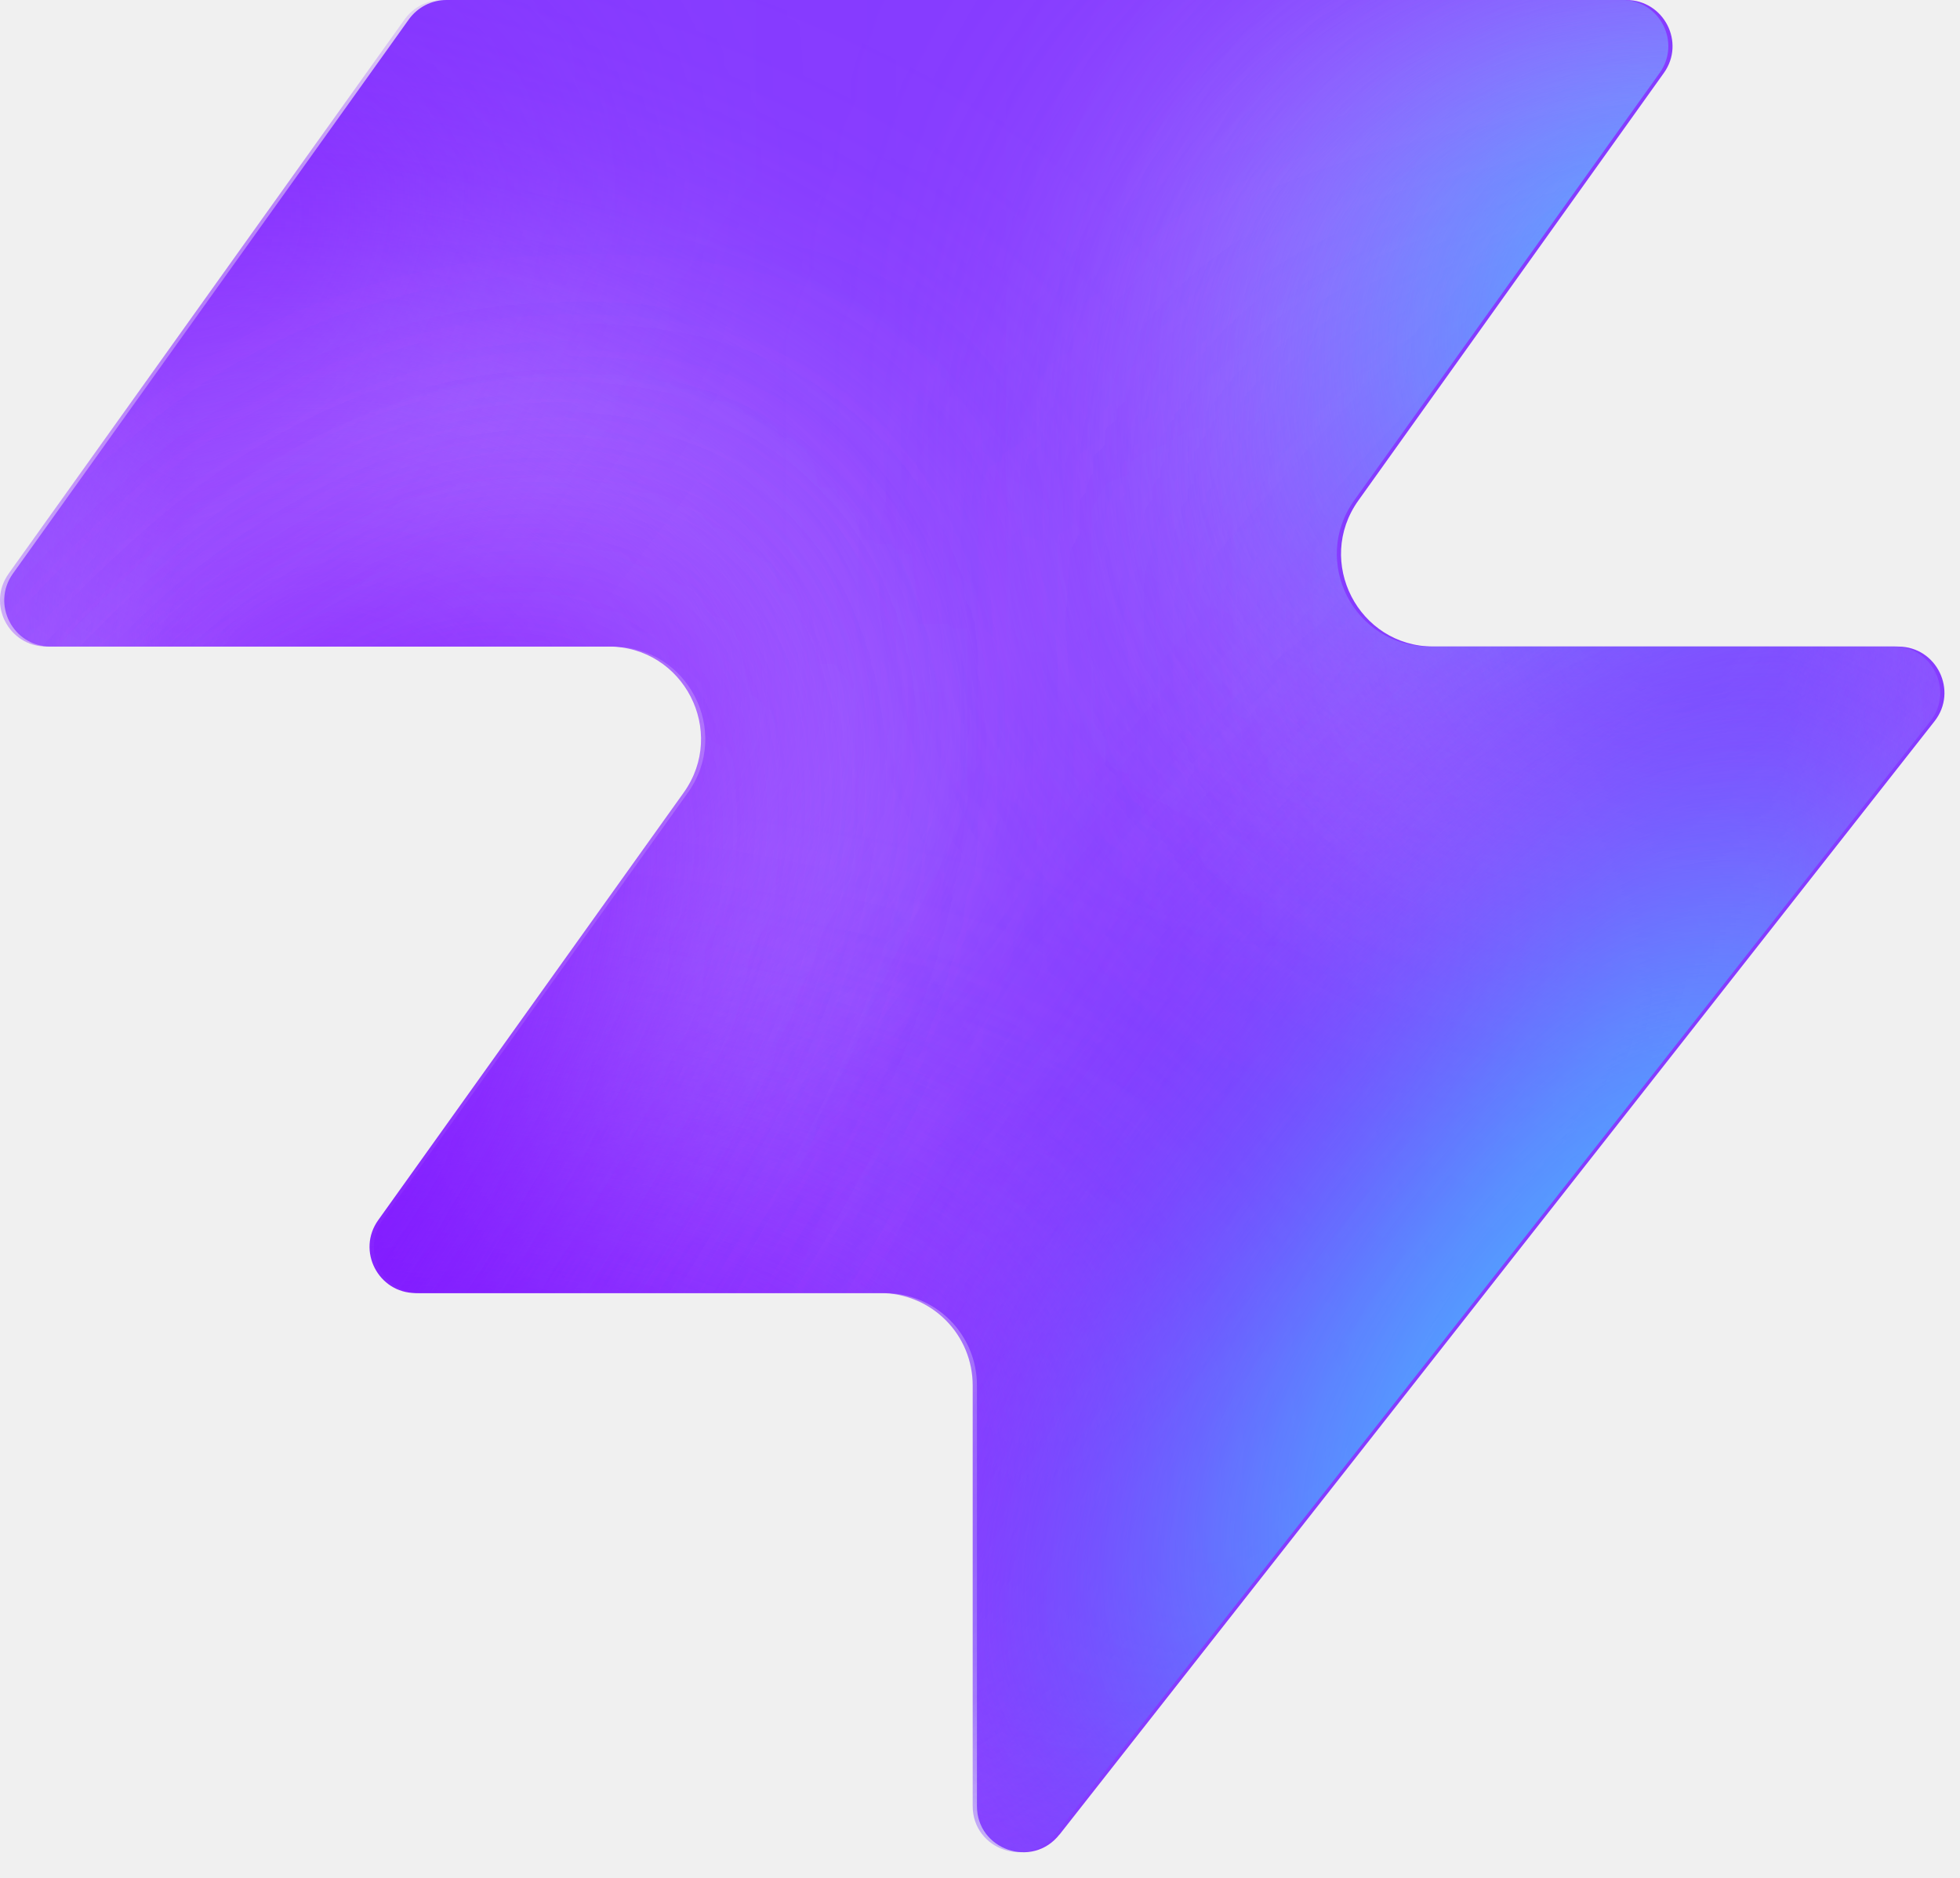
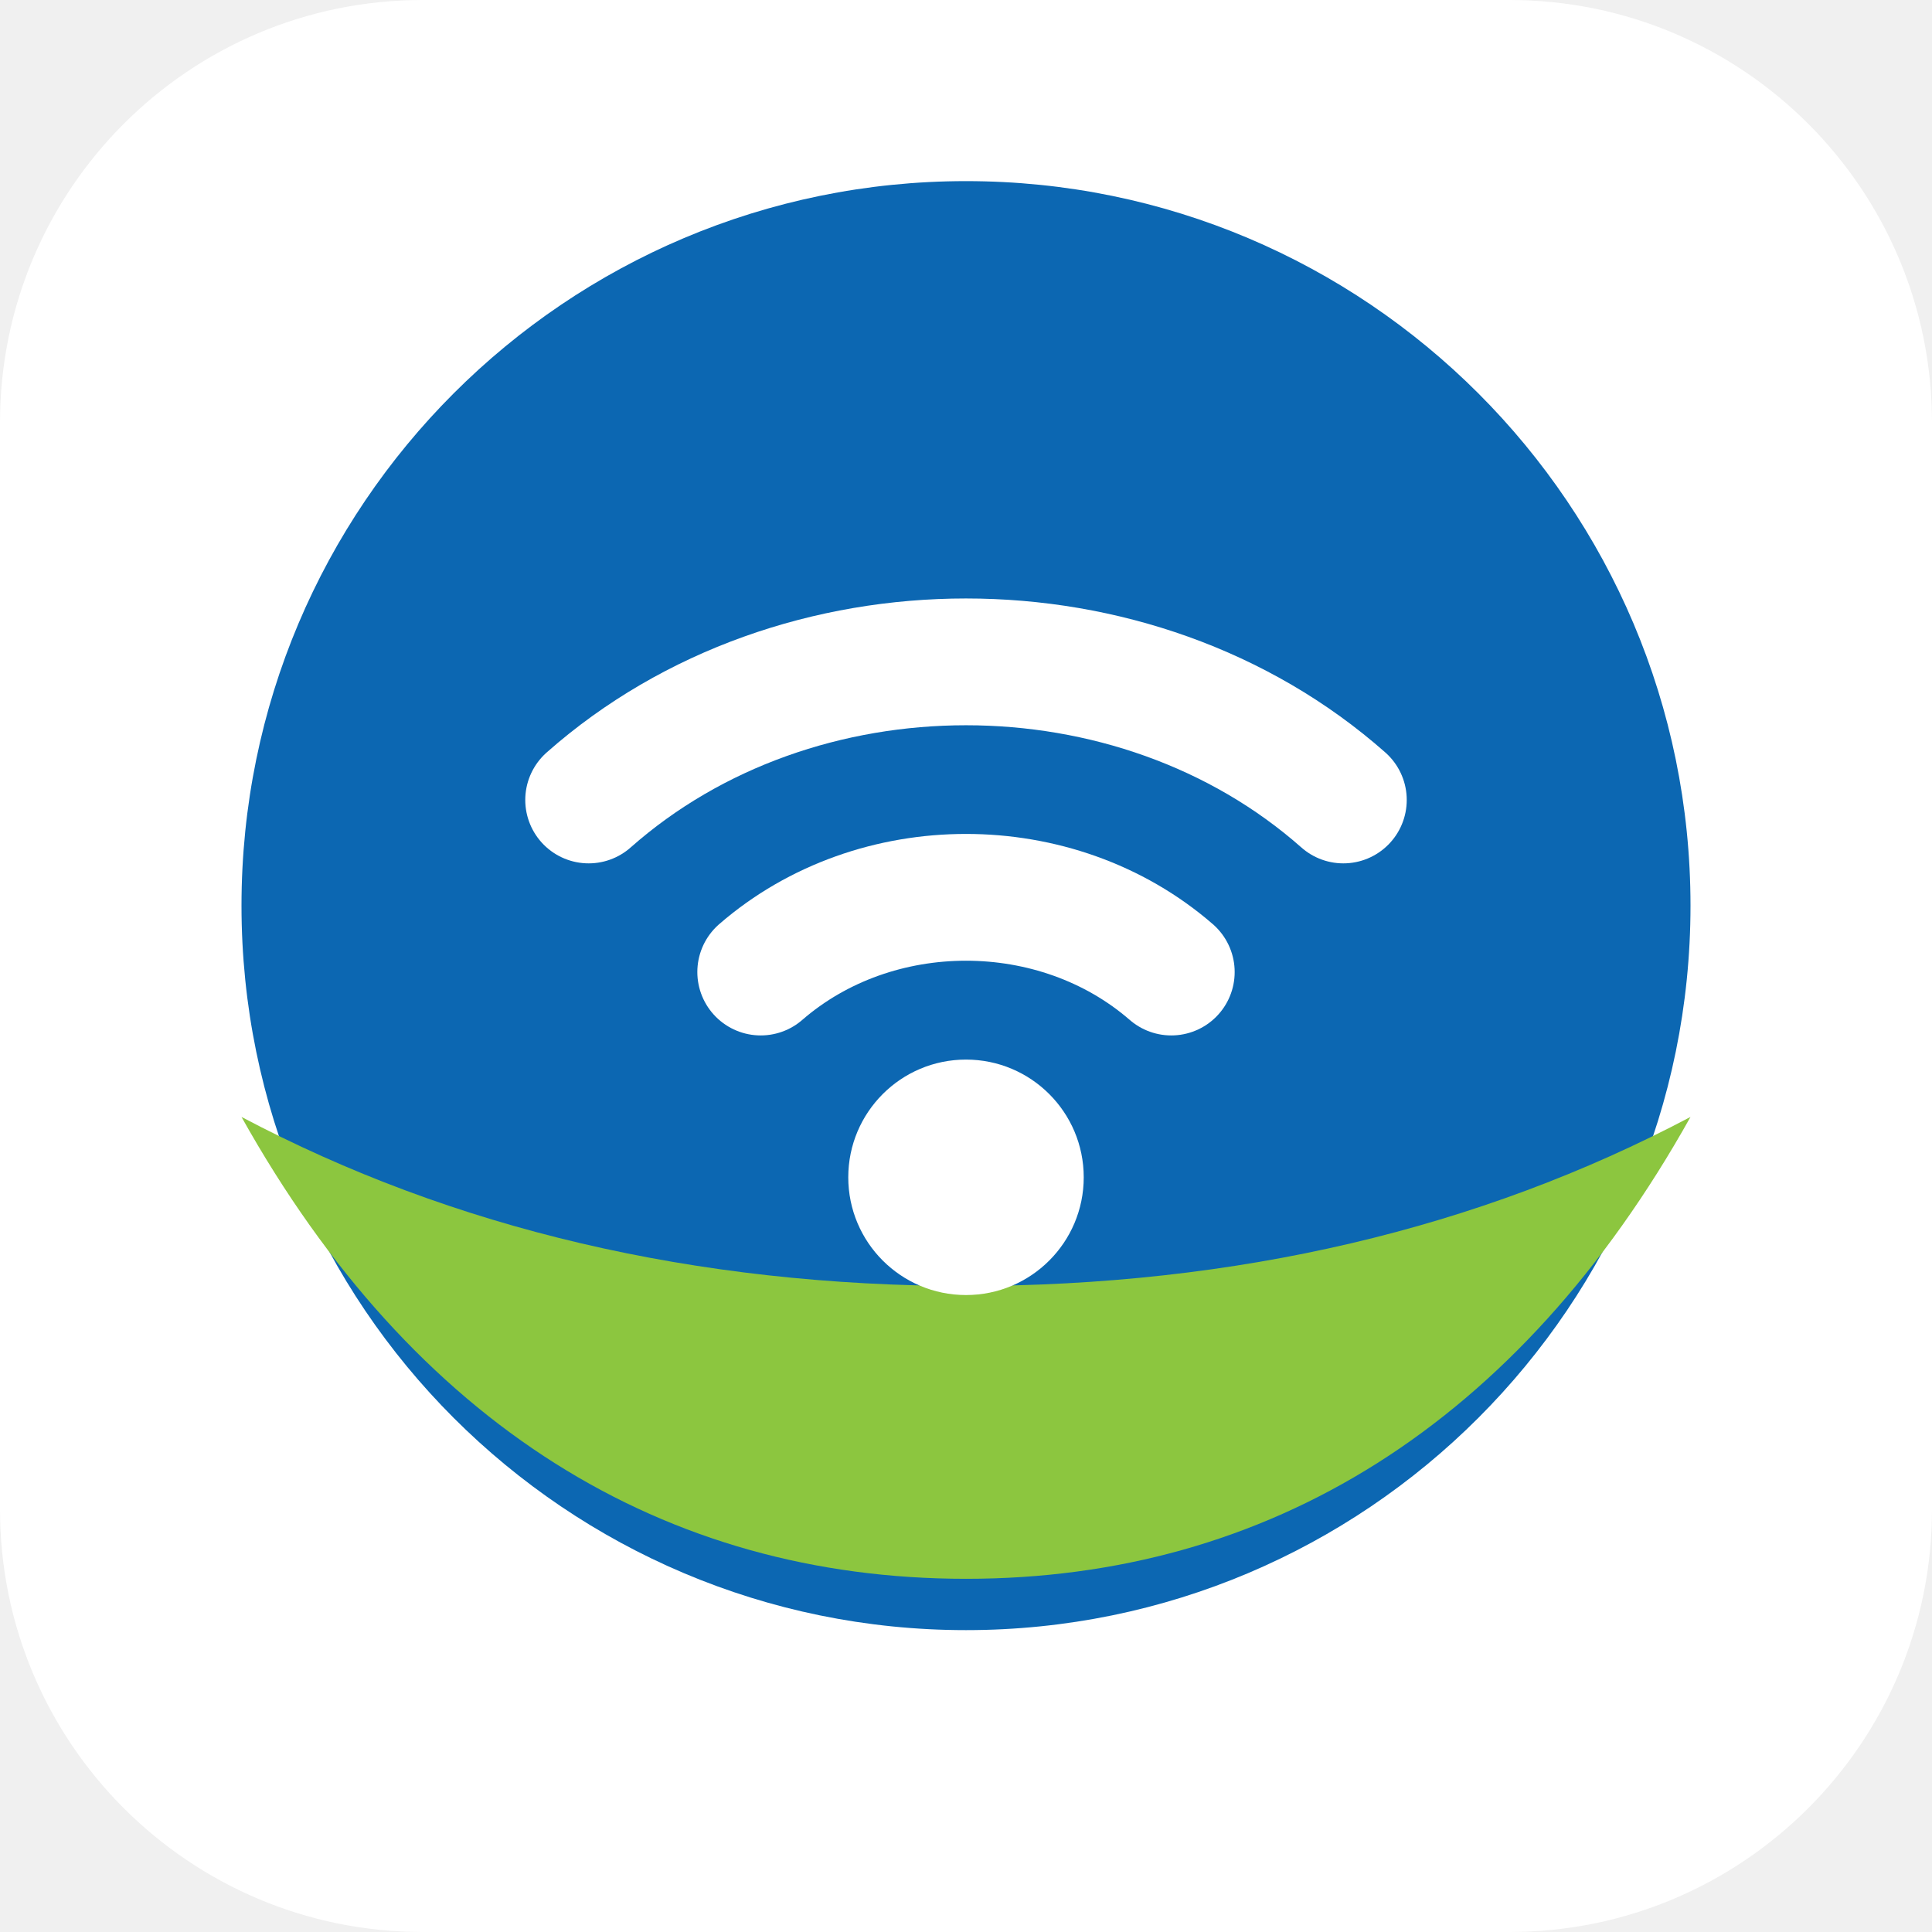
- <svg xmlns="http://www.w3.org/2000/svg" width="48" height="46" fill="none" viewBox="0 0 48 46">
-   <path fill="#863bff" d="M25.946 44.938c-.664.845-2.021.375-2.021-.698V33.937a2.26 2.26 0 0 0-2.262-2.262H10.287c-.92 0-1.456-1.04-.92-1.788l7.48-10.471c1.07-1.497 0-3.578-1.842-3.578H1.237c-.92 0-1.456-1.04-.92-1.788L10.013.474c.214-.297.556-.474.92-.474h28.894c.92 0 1.456 1.04.92 1.788l-7.48 10.471c-1.07 1.498 0 3.579 1.842 3.579h11.377c.943 0 1.473 1.088.89 1.83L25.947 44.94z" style="fill:#863bff;fill:color(display-p3 .525 .23 1);fill-opacity:1" />
-   <mask id="a" width="48" height="46" x="0" y="0" maskUnits="userSpaceOnUse" style="mask-type:alpha">
-     <path fill="#000" d="M25.842 44.938c-.664.844-2.021.375-2.021-.698V33.937a2.26 2.26 0 0 0-2.262-2.262H10.183c-.92 0-1.456-1.04-.92-1.788l7.48-10.471c1.07-1.498 0-3.579-1.842-3.579H1.133c-.92 0-1.456-1.04-.92-1.787L9.91.473c.214-.297.556-.474.92-.474h28.894c.92 0 1.456 1.04.92 1.788l-7.48 10.471c-1.07 1.498 0 3.578 1.842 3.578h11.377c.943 0 1.473 1.088.89 1.832L25.843 44.94z" style="fill:#000;fill-opacity:1" />
-   </mask>
-   <g mask="url(#a)">
-     <g filter="url(#b)">
-       <ellipse cx="5.508" cy="14.704" fill="#ede6ff" rx="5.508" ry="14.704" style="fill:#ede6ff;fill:color(display-p3 .927 .903 1);fill-opacity:1" transform="matrix(.00324 1 1 -.00324 -4.47 31.516)" />
-     </g>
-     <g filter="url(#c)">
-       <ellipse cx="10.399" cy="29.851" fill="#ede6ff" rx="10.399" ry="29.851" style="fill:#ede6ff;fill:color(display-p3 .927 .903 1);fill-opacity:1" transform="matrix(.00324 1 1 -.00324 -39.328 7.883)" />
-     </g>
-     <g filter="url(#d)">
-       <ellipse cx="5.508" cy="30.487" fill="#7e14ff" rx="5.508" ry="30.487" style="fill:#7e14ff;fill:color(display-p3 .492 .077 1);fill-opacity:1" transform="rotate(89.814 -25.913 -14.639)scale(1 -1)" />
-     </g>
-     <g filter="url(#e)">
-       <ellipse cx="5.508" cy="30.599" fill="#7e14ff" rx="5.508" ry="30.599" style="fill:#7e14ff;fill:color(display-p3 .492 .077 1);fill-opacity:1" transform="rotate(89.814 -32.644 -3.334)scale(1 -1)" />
-     </g>
-     <g filter="url(#f)">
-       <ellipse cx="5.508" cy="30.599" fill="#7e14ff" rx="5.508" ry="30.599" style="fill:#7e14ff;fill:color(display-p3 .492 .077 1);fill-opacity:1" transform="matrix(.00324 1 1 -.00324 -34.34 30.47)" />
-     </g>
-     <g filter="url(#g)">
-       <ellipse cx="14.072" cy="22.078" fill="#ede6ff" rx="14.072" ry="22.078" style="fill:#ede6ff;fill:color(display-p3 .927 .903 1);fill-opacity:1" transform="rotate(93.35 24.506 48.493)scale(-1 1)" />
-     </g>
-     <g filter="url(#h)">
-       <ellipse cx="3.47" cy="21.501" fill="#7e14ff" rx="3.47" ry="21.501" style="fill:#7e14ff;fill:color(display-p3 .492 .077 1);fill-opacity:1" transform="rotate(89.009 28.708 47.59)scale(-1 1)" />
-     </g>
-     <g filter="url(#i)">
-       <ellipse cx="3.47" cy="21.501" fill="#7e14ff" rx="3.47" ry="21.501" style="fill:#7e14ff;fill:color(display-p3 .492 .077 1);fill-opacity:1" transform="rotate(89.009 28.708 47.59)scale(-1 1)" />
-     </g>
-     <g filter="url(#j)">
-       <ellipse cx=".387" cy="8.972" fill="#7e14ff" rx="4.407" ry="29.108" style="fill:#7e14ff;fill:color(display-p3 .492 .077 1);fill-opacity:1" transform="rotate(39.51 .387 8.972)" />
-     </g>
-     <g filter="url(#k)">
-       <ellipse cx="47.523" cy="-6.092" fill="#7e14ff" rx="4.407" ry="29.108" style="fill:#7e14ff;fill:color(display-p3 .492 .077 1);fill-opacity:1" transform="rotate(37.892 47.523 -6.092)" />
-     </g>
-     <g filter="url(#l)">
-       <ellipse cx="41.412" cy="6.333" fill="#47bfff" rx="5.971" ry="9.665" style="fill:#47bfff;fill:color(display-p3 .28 .748 1);fill-opacity:1" transform="rotate(37.892 41.412 6.333)" />
-     </g>
-     <g filter="url(#m)">
-       <ellipse cx="-1.879" cy="38.332" fill="#7e14ff" rx="4.407" ry="29.108" style="fill:#7e14ff;fill:color(display-p3 .492 .077 1);fill-opacity:1" transform="rotate(37.892 -1.88 38.332)" />
-     </g>
-     <g filter="url(#n)">
-       <ellipse cx="-1.879" cy="38.332" fill="#7e14ff" rx="4.407" ry="29.108" style="fill:#7e14ff;fill:color(display-p3 .492 .077 1);fill-opacity:1" transform="rotate(37.892 -1.88 38.332)" />
-     </g>
-     <g filter="url(#o)">
-       <ellipse cx="35.651" cy="29.907" fill="#7e14ff" rx="4.407" ry="29.108" style="fill:#7e14ff;fill:color(display-p3 .492 .077 1);fill-opacity:1" transform="rotate(37.892 35.651 29.907)" />
-     </g>
-     <g filter="url(#p)">
-       <ellipse cx="38.418" cy="32.4" fill="#47bfff" rx="5.971" ry="15.297" style="fill:#47bfff;fill:color(display-p3 .28 .748 1);fill-opacity:1" transform="rotate(37.892 38.418 32.4)" />
-     </g>
-   </g>
-   <defs>
-     <filter id="b" width="60.045" height="41.654" x="-19.77" y="16.149" color-interpolation-filters="sRGB" filterUnits="userSpaceOnUse">
-       <feFlood flood-opacity="0" result="BackgroundImageFix" />
-       <feBlend in="SourceGraphic" in2="BackgroundImageFix" result="shape" />
-       <feGaussianBlur result="effect1_foregroundBlur_2002_17158" stdDeviation="7.659" />
-     </filter>
-     <filter id="c" width="90.34" height="51.437" x="-54.613" y="-7.533" color-interpolation-filters="sRGB" filterUnits="userSpaceOnUse">
-       <feFlood flood-opacity="0" result="BackgroundImageFix" />
-       <feBlend in="SourceGraphic" in2="BackgroundImageFix" result="shape" />
-       <feGaussianBlur result="effect1_foregroundBlur_2002_17158" stdDeviation="7.659" />
-     </filter>
-     <filter id="d" width="79.355" height="29.4" x="-49.64" y="2.03" color-interpolation-filters="sRGB" filterUnits="userSpaceOnUse">
-       <feFlood flood-opacity="0" result="BackgroundImageFix" />
-       <feBlend in="SourceGraphic" in2="BackgroundImageFix" result="shape" />
-       <feGaussianBlur result="effect1_foregroundBlur_2002_17158" stdDeviation="4.596" />
-     </filter>
-     <filter id="e" width="79.579" height="29.4" x="-45.045" y="20.029" color-interpolation-filters="sRGB" filterUnits="userSpaceOnUse">
-       <feFlood flood-opacity="0" result="BackgroundImageFix" />
-       <feBlend in="SourceGraphic" in2="BackgroundImageFix" result="shape" />
-       <feGaussianBlur result="effect1_foregroundBlur_2002_17158" stdDeviation="4.596" />
-     </filter>
-     <filter id="f" width="79.579" height="29.4" x="-43.513" y="21.178" color-interpolation-filters="sRGB" filterUnits="userSpaceOnUse">
-       <feFlood flood-opacity="0" result="BackgroundImageFix" />
-       <feBlend in="SourceGraphic" in2="BackgroundImageFix" result="shape" />
-       <feGaussianBlur result="effect1_foregroundBlur_2002_17158" stdDeviation="4.596" />
-     </filter>
-     <filter id="g" width="74.749" height="58.852" x="15.756" y="-17.901" color-interpolation-filters="sRGB" filterUnits="userSpaceOnUse">
-       <feFlood flood-opacity="0" result="BackgroundImageFix" />
-       <feBlend in="SourceGraphic" in2="BackgroundImageFix" result="shape" />
-       <feGaussianBlur result="effect1_foregroundBlur_2002_17158" stdDeviation="7.659" />
-     </filter>
-     <filter id="h" width="61.377" height="25.362" x="23.548" y="2.284" color-interpolation-filters="sRGB" filterUnits="userSpaceOnUse">
-       <feFlood flood-opacity="0" result="BackgroundImageFix" />
-       <feBlend in="SourceGraphic" in2="BackgroundImageFix" result="shape" />
-       <feGaussianBlur result="effect1_foregroundBlur_2002_17158" stdDeviation="4.596" />
-     </filter>
-     <filter id="i" width="61.377" height="25.362" x="23.548" y="2.284" color-interpolation-filters="sRGB" filterUnits="userSpaceOnUse">
-       <feFlood flood-opacity="0" result="BackgroundImageFix" />
-       <feBlend in="SourceGraphic" in2="BackgroundImageFix" result="shape" />
-       <feGaussianBlur result="effect1_foregroundBlur_2002_17158" stdDeviation="4.596" />
-     </filter>
-     <filter id="j" width="56.045" height="63.649" x="-27.636" y="-22.853" color-interpolation-filters="sRGB" filterUnits="userSpaceOnUse">
-       <feFlood flood-opacity="0" result="BackgroundImageFix" />
-       <feBlend in="SourceGraphic" in2="BackgroundImageFix" result="shape" />
-       <feGaussianBlur result="effect1_foregroundBlur_2002_17158" stdDeviation="4.596" />
-     </filter>
-     <filter id="k" width="54.814" height="64.646" x="20.116" y="-38.415" color-interpolation-filters="sRGB" filterUnits="userSpaceOnUse">
-       <feFlood flood-opacity="0" result="BackgroundImageFix" />
-       <feBlend in="SourceGraphic" in2="BackgroundImageFix" result="shape" />
-       <feGaussianBlur result="effect1_foregroundBlur_2002_17158" stdDeviation="4.596" />
-     </filter>
-     <filter id="l" width="33.541" height="35.313" x="24.641" y="-11.323" color-interpolation-filters="sRGB" filterUnits="userSpaceOnUse">
-       <feFlood flood-opacity="0" result="BackgroundImageFix" />
-       <feBlend in="SourceGraphic" in2="BackgroundImageFix" result="shape" />
-       <feGaussianBlur result="effect1_foregroundBlur_2002_17158" stdDeviation="4.596" />
-     </filter>
-     <filter id="m" width="54.814" height="64.646" x="-29.286" y="6.009" color-interpolation-filters="sRGB" filterUnits="userSpaceOnUse">
-       <feFlood flood-opacity="0" result="BackgroundImageFix" />
-       <feBlend in="SourceGraphic" in2="BackgroundImageFix" result="shape" />
-       <feGaussianBlur result="effect1_foregroundBlur_2002_17158" stdDeviation="4.596" />
-     </filter>
-     <filter id="n" width="54.814" height="64.646" x="-29.286" y="6.009" color-interpolation-filters="sRGB" filterUnits="userSpaceOnUse">
-       <feFlood flood-opacity="0" result="BackgroundImageFix" />
-       <feBlend in="SourceGraphic" in2="BackgroundImageFix" result="shape" />
-       <feGaussianBlur result="effect1_foregroundBlur_2002_17158" stdDeviation="4.596" />
-     </filter>
-     <filter id="o" width="54.814" height="64.646" x="8.244" y="-2.416" color-interpolation-filters="sRGB" filterUnits="userSpaceOnUse">
-       <feFlood flood-opacity="0" result="BackgroundImageFix" />
-       <feBlend in="SourceGraphic" in2="BackgroundImageFix" result="shape" />
-       <feGaussianBlur result="effect1_foregroundBlur_2002_17158" stdDeviation="4.596" />
-     </filter>
-     <filter id="p" width="39.409" height="43.623" x="18.713" y="10.588" color-interpolation-filters="sRGB" filterUnits="userSpaceOnUse">
-       <feFlood flood-opacity="0" result="BackgroundImageFix" />
-       <feBlend in="SourceGraphic" in2="BackgroundImageFix" result="shape" />
-       <feGaussianBlur result="effect1_foregroundBlur_2002_17158" stdDeviation="4.596" />
-     </filter>
-   </defs>
+ <svg xmlns="http://www.w3.org/2000/svg" viewBox="0 0 64 64">
+   <rect width="64" height="64" rx="14" fill="#ffffff" />
+   <circle cx="32" cy="30" r="24" fill="#0c67b2" />
+   <path fill="#8cc63f" d="M8 37c5.7 10.2 14 15.3 24 15.3S50.3 47.2 56 37c-7 3.7-15 5.6-24 5.6S15 40.7 8 37z" />
+   <path d="M19.5 26.5c6.9-6.1 18.1-6.1 25 0" fill="none" stroke="#ffffff" stroke-width="4.2" stroke-linecap="round" />
+   <path d="M25.2 32.2c3.8-3.3 9.8-3.3 13.6 0" fill="none" stroke="#ffffff" stroke-width="4.2" stroke-linecap="round" />
+   <circle cx="32" cy="39" r="3.9" fill="#ffffff" />
</svg>
